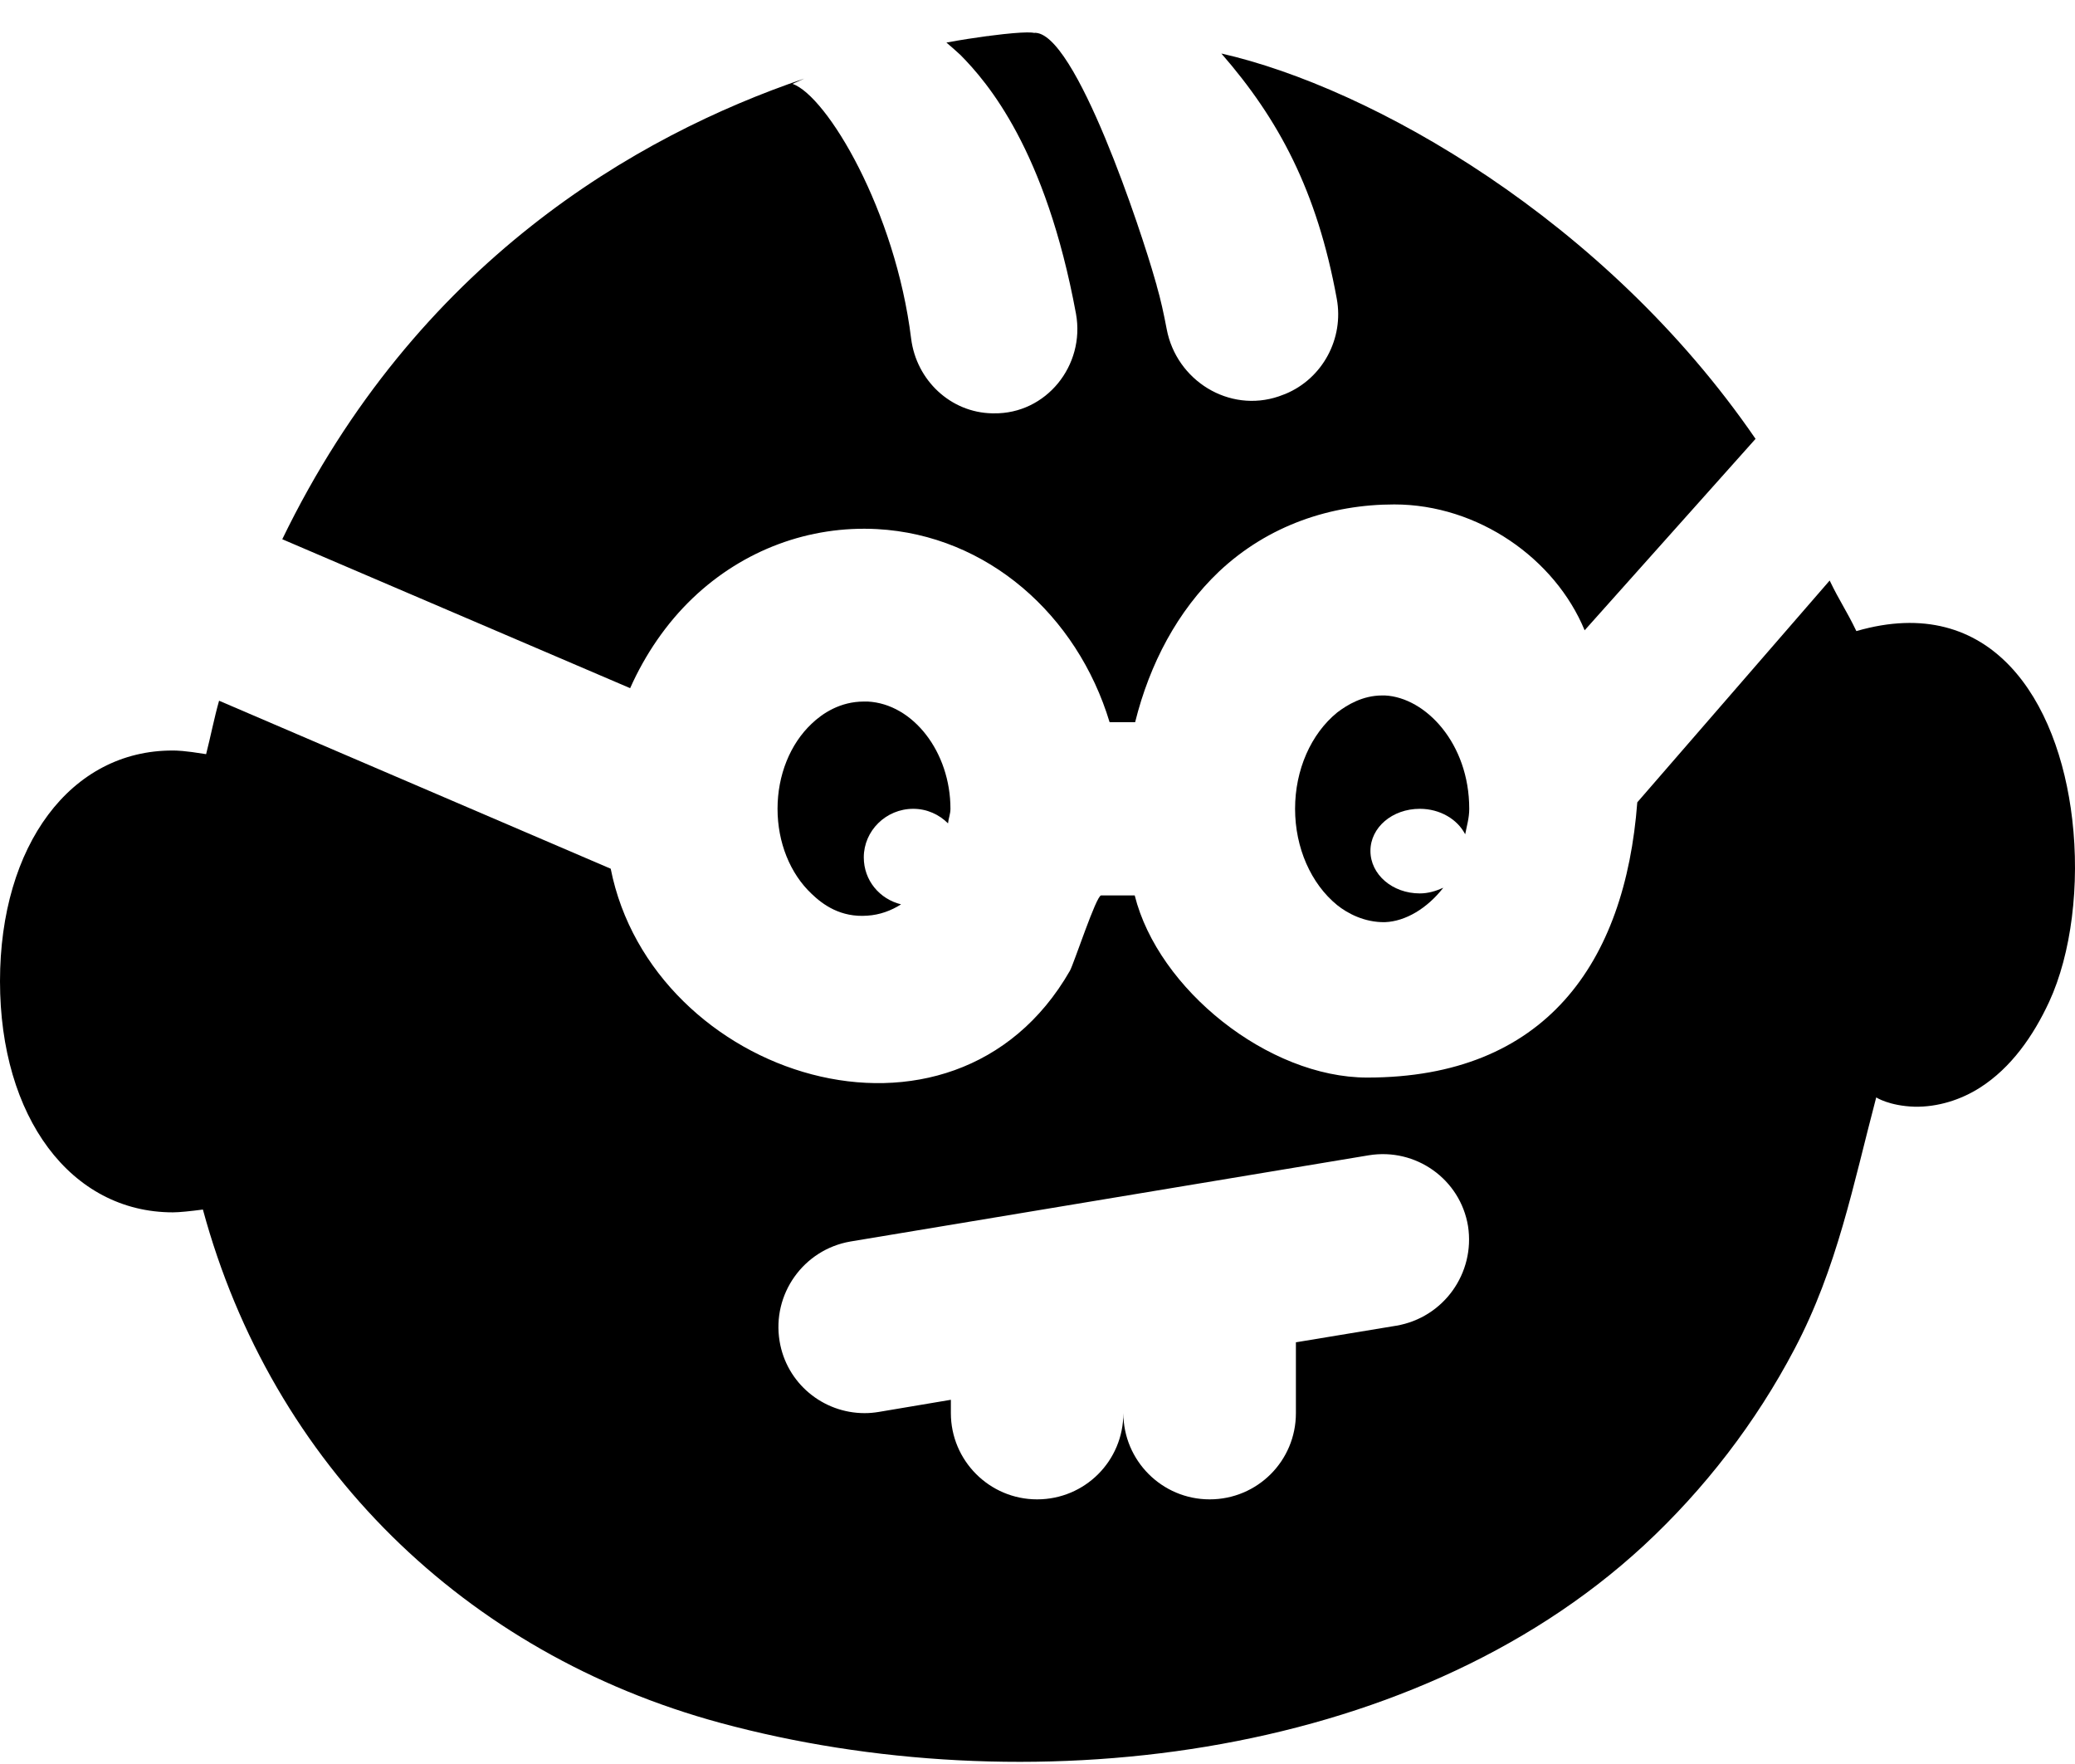
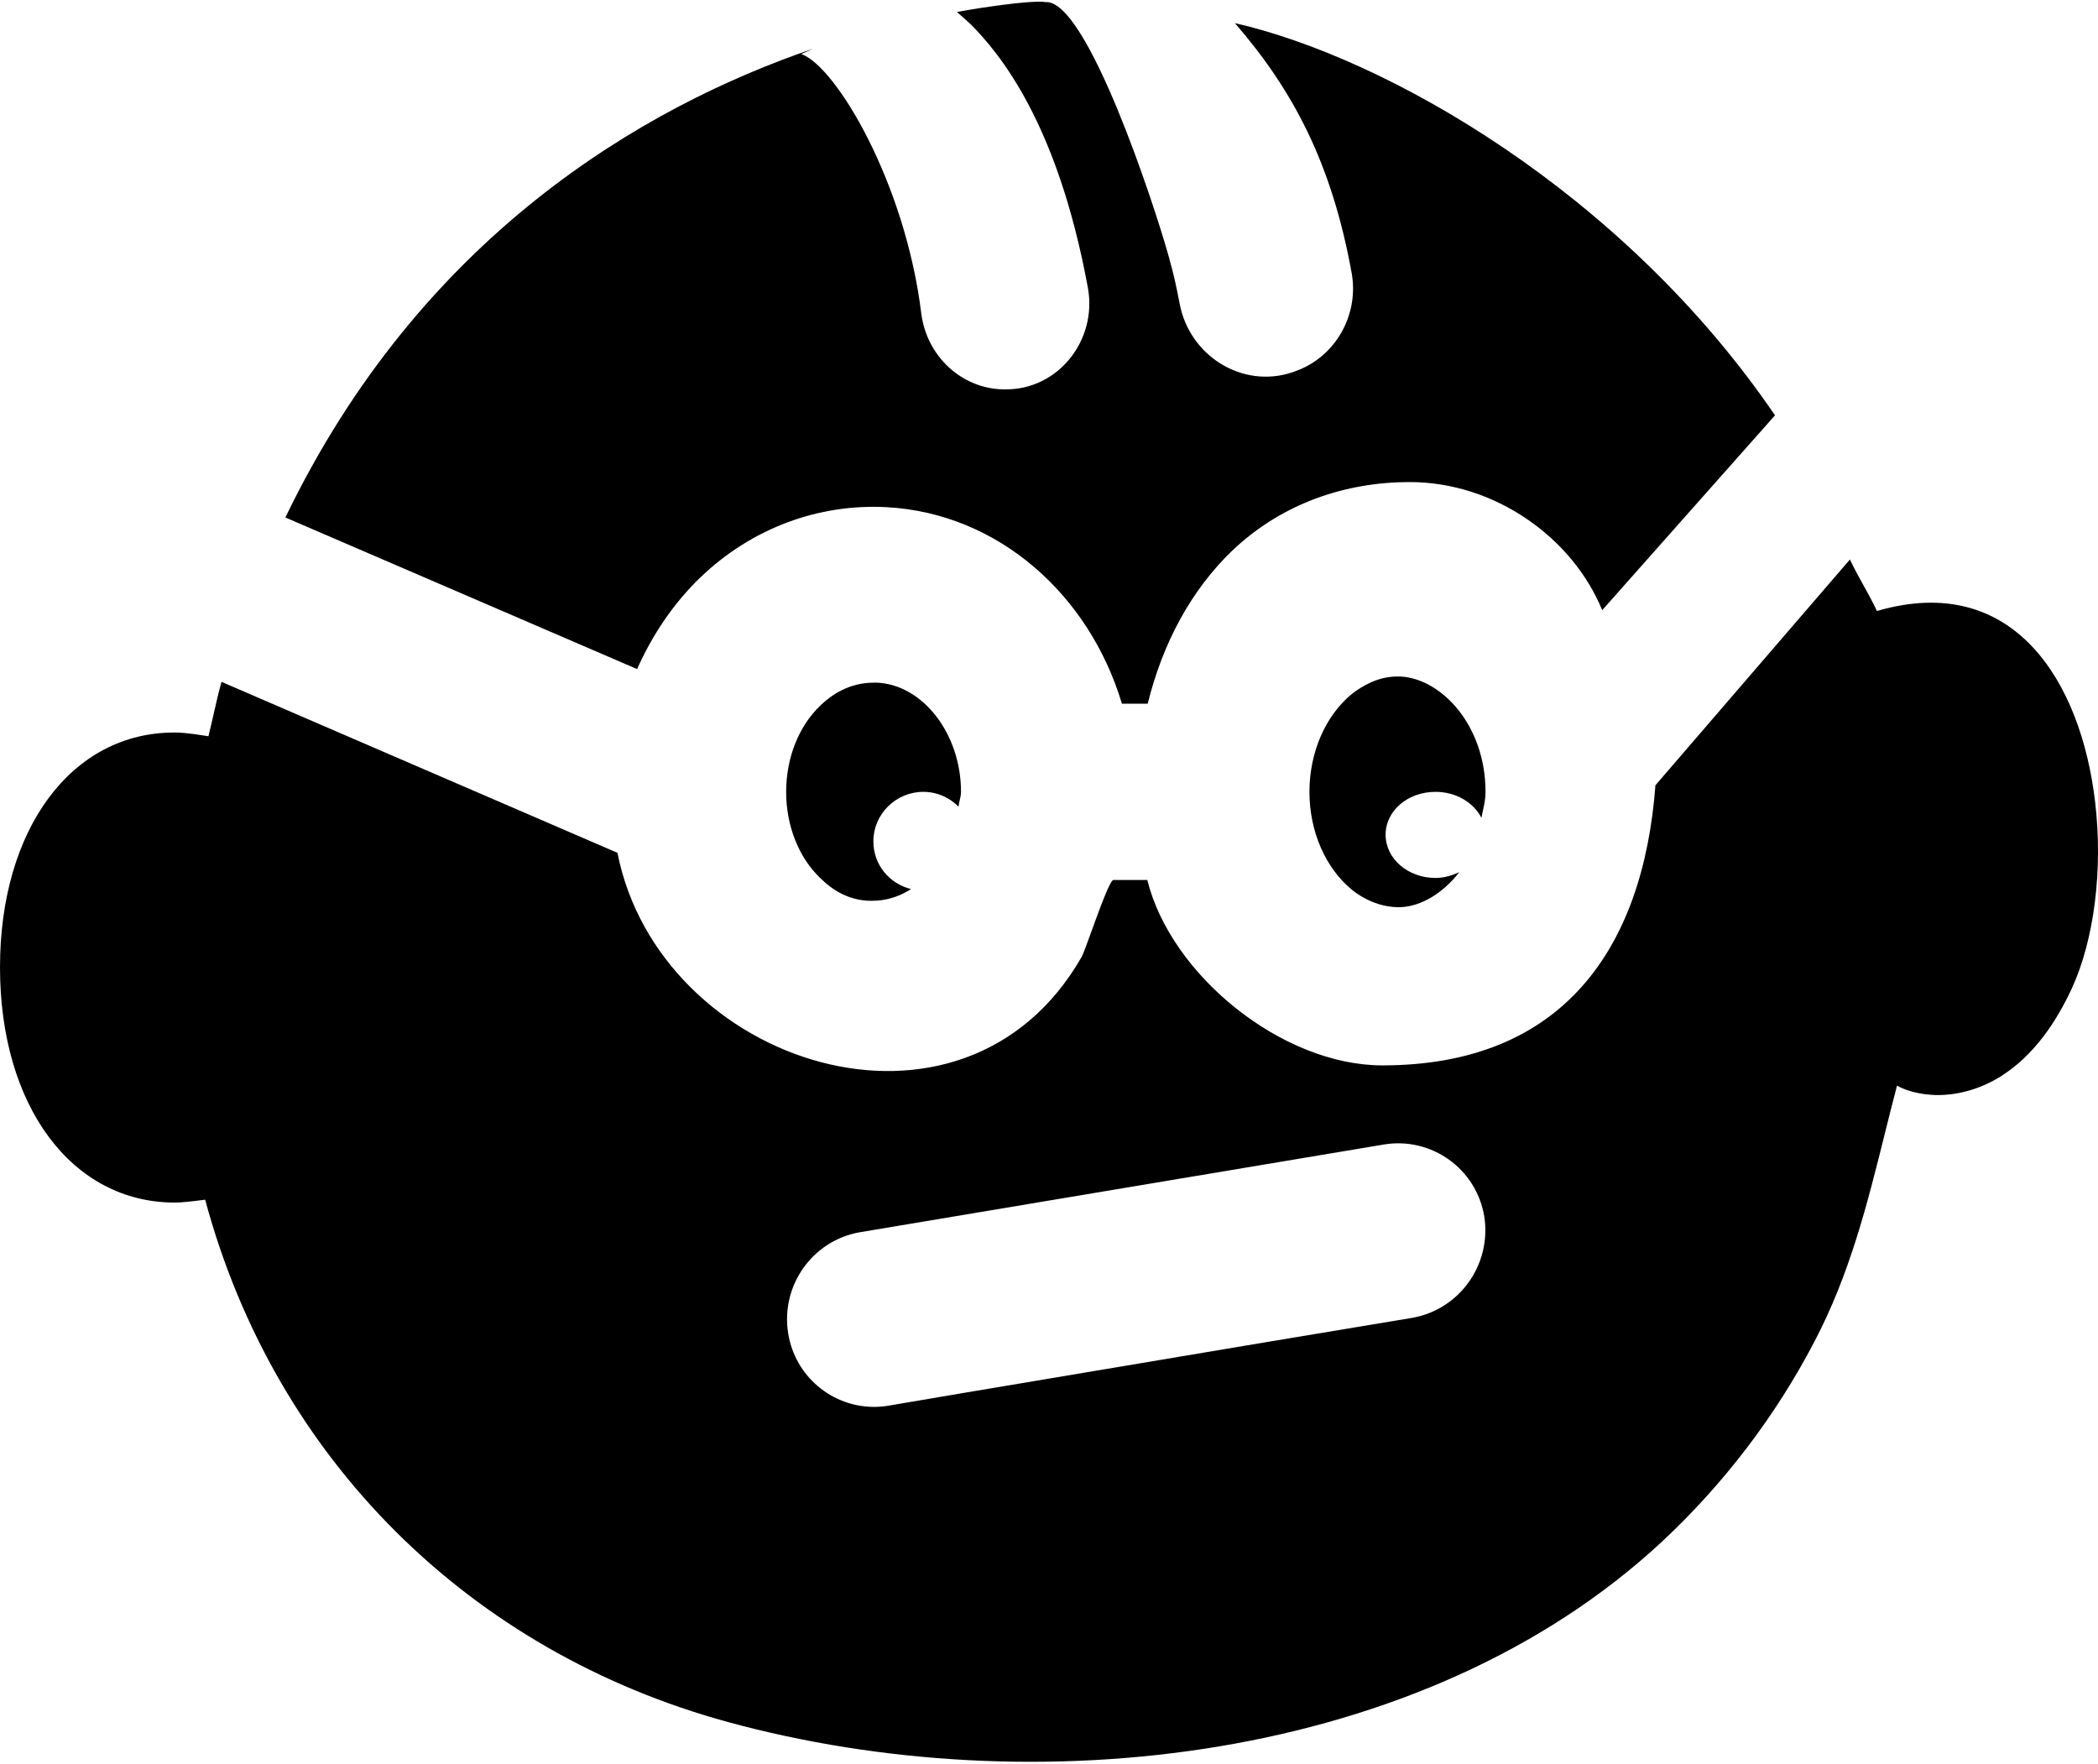
- <svg xmlns="http://www.w3.org/2000/svg" viewBox="0 0 60 51">
-   <path d="M59.92 23.688C59.522 20.259 57.59 17.111 53.678 18.246C53.386 17.638 53.198 17.392 52.906 16.784L47.343 23.197C46.992 27.843 44.685 31.154 39.533 31.154C36.676 31.154 33.49 28.603 32.811 25.888H31.839C31.699 25.888 31.055 27.854 30.938 28.065C27.553 33.963 18.853 31.143 17.659 25.116L6.335 20.259C6.195 20.751 6.089 21.301 5.96 21.804C5.316 21.699 5.106 21.699 5 21.699C2.049 21.687 1.52588e-05 24.437 1.52588e-05 28.369C1.52588e-05 32.301 2.049 35.051 5 35.051C5.188 35.051 5.515 35.016 5.867 34.97C7.869 42.354 13.443 47.807 20.82 49.809C29.532 52.172 40.704 50.991 47.531 44.683C49.287 43.056 50.774 41.125 51.887 39.007C53.128 36.655 53.585 34.256 54.252 31.728C54.252 31.728 54.627 31.974 55.365 31.997C56.032 32.009 56.7 31.798 57.25 31.447C58.152 30.874 58.796 29.949 59.252 28.966C59.896 27.573 60.142 25.584 59.92 23.688ZM40.376 38.328L37.472 38.808V40.856C37.472 42.237 36.359 43.349 34.978 43.349C33.596 43.349 32.483 42.225 32.483 40.856C32.483 42.237 31.371 43.349 29.989 43.349C28.607 43.349 27.495 42.225 27.495 40.856V40.47L25.411 40.821C25.27 40.844 25.141 40.856 25.001 40.856C23.795 40.856 22.741 39.99 22.542 38.773C22.319 37.415 23.233 36.128 24.591 35.894L39.58 33.401C40.938 33.179 42.226 34.092 42.449 35.449C42.659 36.807 41.746 38.094 40.376 38.328Z" />
-   <path d="M35.317 1.547C36.968 3.443 38.081 5.502 38.654 8.639C38.865 9.785 38.245 10.944 37.167 11.389C37.109 11.412 37.039 11.435 36.98 11.459C35.54 11.95 34.017 11.002 33.736 9.516C33.654 9.083 33.561 8.65 33.444 8.252V8.241C33.444 8.241 33.42 8.17 33.385 8.042C33.034 6.801 31.09 0.845 29.895 0.95C29.895 0.95 29.72 0.891 28.642 1.032C28.619 1.032 28.596 1.043 28.572 1.043C28.561 1.043 28.561 1.043 28.549 1.043C28.209 1.09 27.799 1.149 27.366 1.231C27.507 1.348 27.636 1.465 27.776 1.593C28.549 2.378 30.235 4.32 31.113 9.072C31.383 10.569 30.247 11.974 28.736 11.95C28.724 11.95 28.701 11.95 28.689 11.95C27.483 11.927 26.5 10.991 26.347 9.797C25.891 6.087 23.912 2.775 22.916 2.424L23.256 2.272C18.396 3.922 12.038 7.597 8.162 15.59L18.221 19.896C18.654 18.925 19.263 18.024 20.036 17.287C21.5 15.894 23.408 15.192 25.364 15.297C28.549 15.473 31.148 17.778 32.085 20.88H32.823C33.245 19.183 34.053 17.661 35.247 16.526C36.676 15.18 38.491 14.584 40.317 14.584C42.741 14.584 44.966 16.152 45.821 18.223L50.763 12.688C46.418 6.356 39.65 2.53 35.317 1.547Z" />
-   <path d="M40.048 20.107C40.025 20.107 39.989 20.107 39.966 20.107C39.404 20.107 38.959 20.376 38.666 20.599C37.905 21.219 37.448 22.26 37.448 23.384C37.448 24.507 37.905 25.549 38.666 26.169C38.959 26.403 39.451 26.672 40.048 26.661C40.645 26.637 41.266 26.263 41.734 25.666C41.523 25.76 41.301 25.83 41.055 25.83C40.259 25.83 39.627 25.28 39.627 24.601C39.627 23.922 40.259 23.384 41.055 23.384C41.641 23.384 42.144 23.688 42.367 24.121C42.413 23.875 42.484 23.653 42.484 23.384C42.484 21.488 41.219 20.166 40.048 20.107Z" />
-   <path d="M25.094 20.283C25.059 20.283 25.024 20.283 24.977 20.283C24.298 20.283 23.783 20.622 23.467 20.926C22.846 21.512 22.483 22.413 22.483 23.384C22.483 24.355 22.846 25.256 23.467 25.841C23.795 26.157 24.31 26.532 25.083 26.473C25.434 26.45 25.762 26.333 26.055 26.146C25.434 25.994 24.977 25.455 24.977 24.788C24.977 24.016 25.621 23.384 26.406 23.384C26.804 23.384 27.155 23.548 27.413 23.805C27.425 23.665 27.483 23.536 27.483 23.384C27.483 21.745 26.406 20.353 25.094 20.283Z" />
+ <svg xmlns="http://www.w3.org/2000/svg" viewBox="0 0 201 169">
+   <path fill-rule="evenodd" clip-rule="evenodd" d="M179.823 58.537C192.925 54.709 199.397 65.326 200.731 76.89C201.477 83.283 200.653 89.993 198.495 94.69C196.965 98.005 194.808 101.123 191.787 103.057C189.944 104.241 187.708 104.951 185.471 104.912C183 104.833 181.745 104.004 181.745 104.004C181.335 105.565 180.95 107.111 180.567 108.645C178.86 115.487 177.217 122.073 173.821 128.553C170.094 135.697 165.112 142.209 159.228 147.695C136.358 168.968 98.934 172.954 69.748 164.982C45.034 158.233 26.361 139.841 19.654 114.937C18.477 115.095 17.378 115.213 16.75 115.213C6.865 115.213 6.10352e-05 105.938 6.10352e-05 92.677C6.10352e-05 79.415 6.865 70.141 16.75 70.18C17.104 70.18 17.81 70.18 19.967 70.535C20.145 69.834 20.31 69.107 20.476 68.377C20.71 67.34 20.946 66.299 21.223 65.326L59.156 81.705C63.158 102.031 92.304 111.542 103.641 91.651C103.778 91.403 104.128 90.439 104.547 89.286C105.331 87.128 106.355 84.31 106.662 84.31H109.918C112.193 93.466 122.863 102.07 132.435 102.07C149.695 102.07 157.423 90.9 158.6 75.232L177.233 53.603C177.724 54.63 178.126 55.35 178.528 56.07C178.93 56.791 179.332 57.511 179.823 58.537ZM135.259 126.264C139.849 125.475 142.909 121.133 142.203 116.555C141.457 111.977 137.142 108.898 132.592 109.648L82.379 118.055C77.829 118.844 74.769 123.185 75.515 127.764C76.181 131.868 79.712 134.789 83.752 134.789C84.223 134.789 84.655 134.749 85.126 134.671L92.108 133.486L121.5 128.553L135.259 126.264Z" />
+   <path d="M118.313 2.216C123.844 8.61 127.57 15.556 129.493 26.134C130.199 30.002 128.12 33.909 124.511 35.409C124.314 35.487 124.079 35.566 123.883 35.646C119.058 37.303 113.958 34.106 113.017 29.094C112.742 27.634 112.428 26.173 112.036 24.831V24.792C112.036 24.792 111.958 24.555 111.84 24.121C110.663 19.937 104.151 -0.152 100.15 0.203C100.15 0.203 99.561 0.006 95.952 0.48C95.874 0.48 95.796 0.519 95.717 0.519C95.678 0.519 95.678 0.519 95.639 0.519C94.501 0.677 93.128 0.874 91.676 1.151C92.147 1.545 92.579 1.94 93.05 2.374C95.639 5.018 101.288 11.57 104.23 27.594C105.132 32.646 101.327 37.382 96.266 37.303C96.227 37.303 96.149 37.303 96.109 37.303C92.069 37.224 88.774 34.067 88.264 30.041C86.734 17.53 80.104 6.36 76.77 5.176L77.908 4.663C61.628 10.228 40.327 22.621 27.342 49.578L61.039 64.102C62.491 60.826 64.531 57.787 67.12 55.301C72.023 50.604 78.418 48.236 84.968 48.591C95.639 49.183 104.347 56.958 107.486 67.417H109.957C111.369 61.694 114.076 56.564 118.077 52.735C122.863 48.196 128.943 46.184 135.063 46.184C143.183 46.184 150.637 51.472 153.5 58.458L170.055 39.79C155.501 18.438 132.827 5.532 118.313 2.216Z" />
+   <path d="M134.161 64.812C134.082 64.812 133.965 64.812 133.886 64.812C132.003 64.812 130.513 65.72 129.532 66.47C126.982 68.562 125.452 72.074 125.452 75.863C125.452 79.652 126.982 83.165 129.532 85.257C130.513 86.046 132.16 86.954 134.161 86.915C136.161 86.836 138.24 85.573 139.81 83.559C139.104 83.876 138.358 84.112 137.535 84.112C134.867 84.112 132.749 82.257 132.749 79.968C132.749 77.679 134.867 75.863 137.535 75.863C139.496 75.863 141.183 76.89 141.928 78.35C142.085 77.521 142.32 76.771 142.32 75.863C142.32 69.47 138.084 65.01 134.161 64.812Z" />
+   <path d="M84.066 65.404C83.949 65.404 83.831 65.404 83.674 65.404C81.399 65.404 79.673 66.549 78.614 67.575C76.534 69.549 75.318 72.588 75.318 75.863C75.318 79.139 76.534 82.178 78.614 84.152C79.712 85.217 81.438 86.48 84.027 86.283C85.204 86.204 86.302 85.809 87.283 85.178C85.204 84.665 83.674 82.849 83.674 80.599C83.674 77.995 85.832 75.863 88.46 75.863C89.794 75.863 90.971 76.416 91.834 77.284C91.873 76.811 92.069 76.376 92.069 75.863C92.069 70.338 88.46 65.641 84.066 65.404Z" />
</svg>
